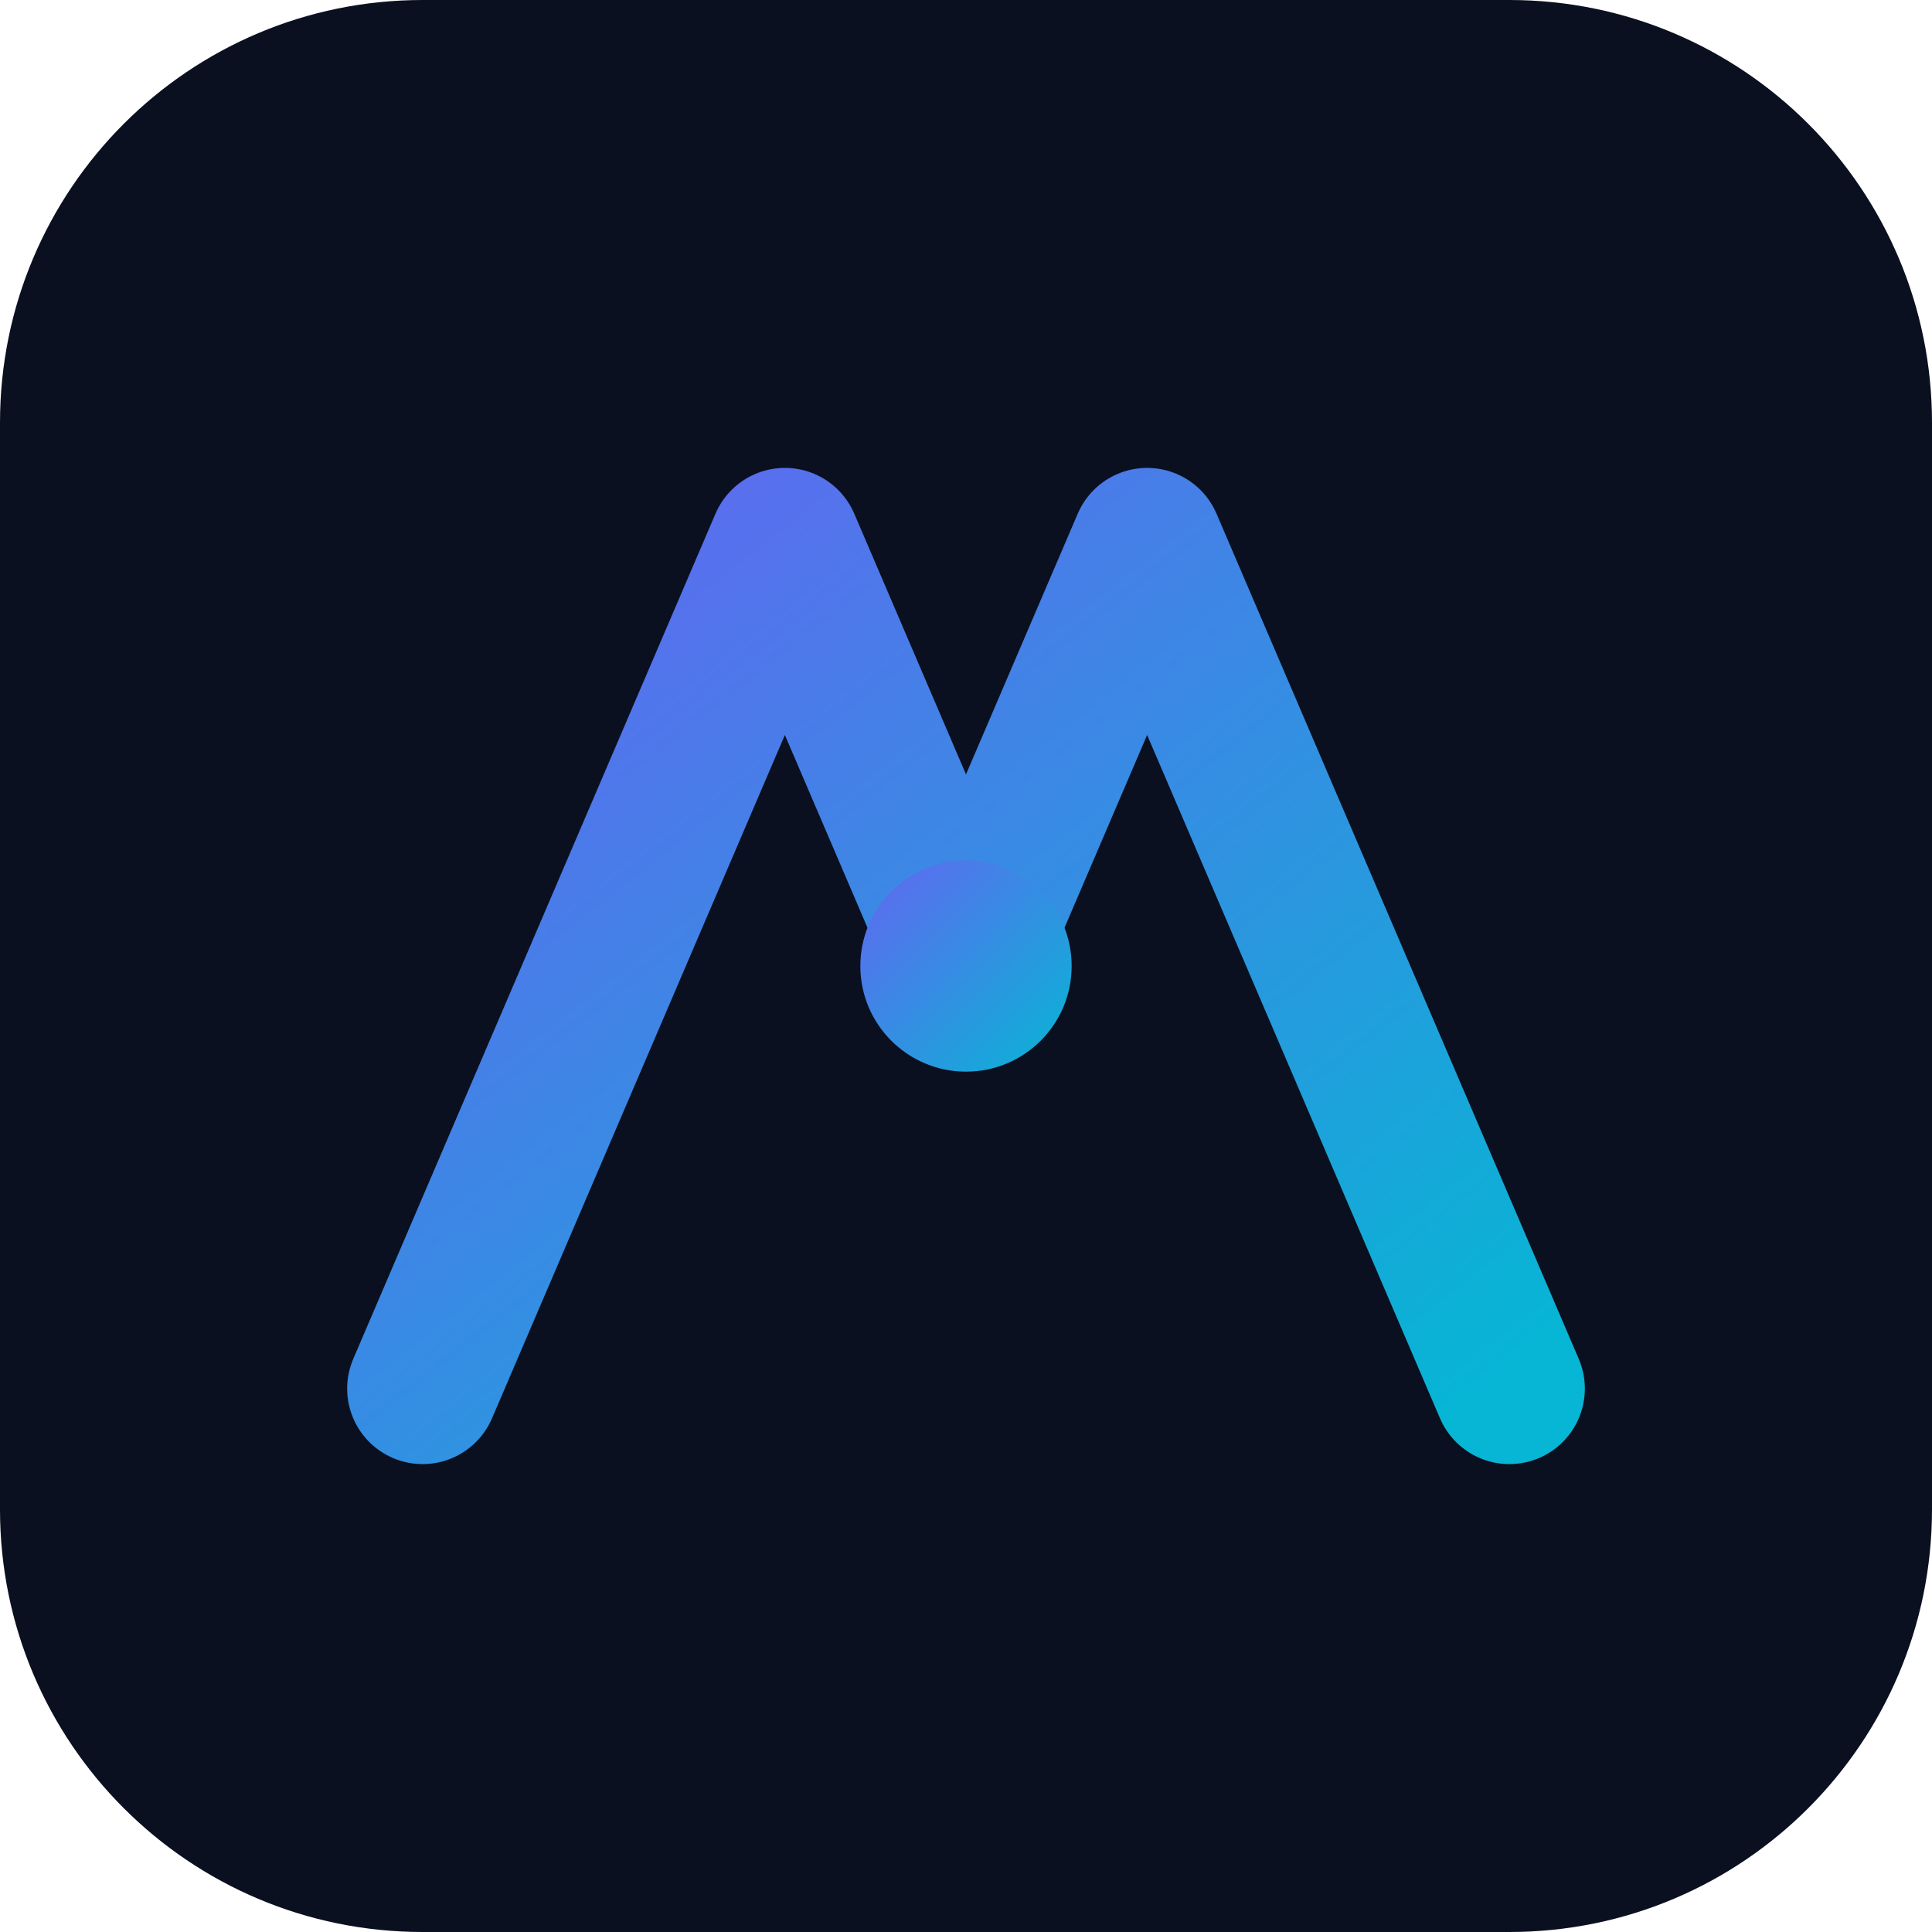
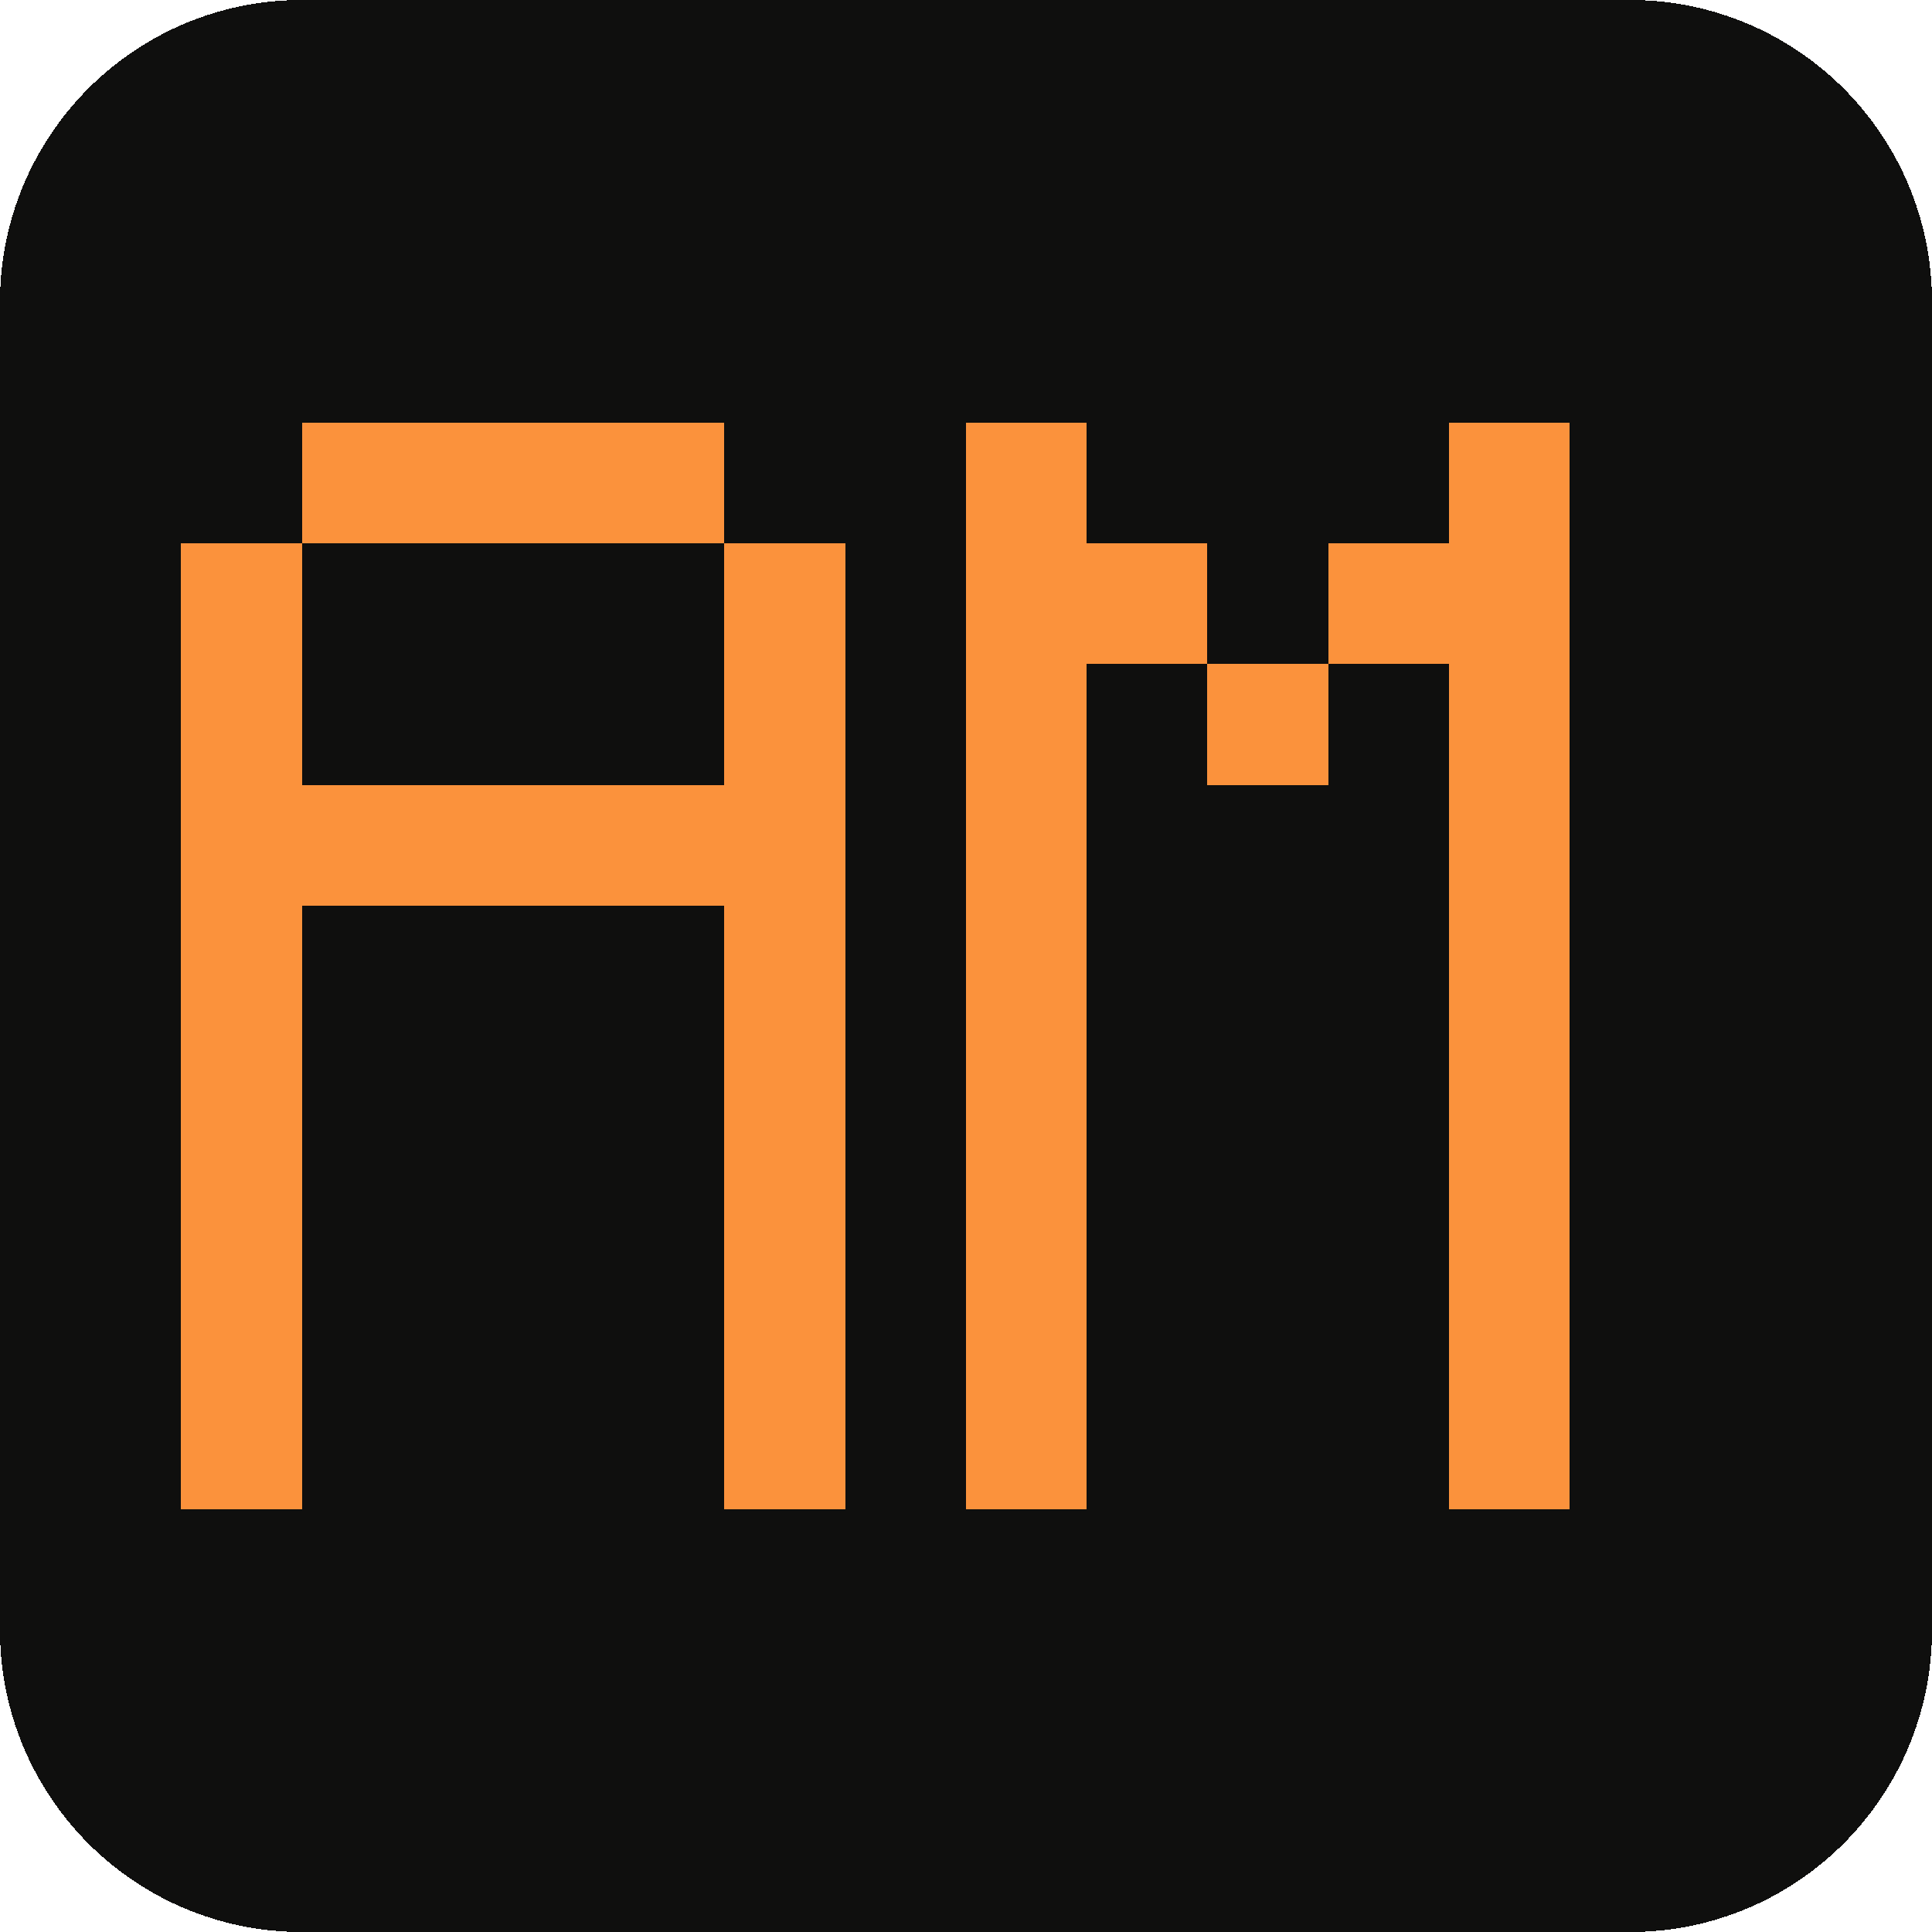
- <svg xmlns="http://www.w3.org/2000/svg" viewBox="0 0 64 64">
-   <defs>
-     <linearGradient id="g" x1="0%" y1="0%" x2="100%" y2="100%">
-       <stop offset="0%" stop-color="#6366f1" />
-       <stop offset="100%" stop-color="#06b6d4" />
-     </linearGradient>
-   </defs>
-   <rect width="64" height="64" rx="14" fill="#0b1020" />
-   <path d="M14 46 L26 18 L32 32 L38 18 L50 46" stroke="url(#g)" stroke-width="5" fill="none" stroke-linecap="round" stroke-linejoin="round" />
-   <circle cx="32" cy="32" r="3.5" fill="url(#g)" />
+ <svg xmlns="http://www.w3.org/2000/svg" viewBox="0 0 64 64" shape-rendering="crispEdges">
+   <rect width="64" height="64" rx="10" fill="#0F0F0E" />
+   <g fill="#FB923C">
+     <rect x="10" y="14" width="14" height="4" />
+     <rect x="6" y="18" width="4" height="4" />
+     <rect x="24" y="18" width="4" height="4" />
+     <rect x="6" y="22" width="4" height="4" />
+     <rect x="24" y="22" width="4" height="4" />
+     <rect x="6" y="26" width="22" height="4" />
+     <rect x="6" y="30" width="4" height="20" />
+     <rect x="24" y="30" width="4" height="20" />
+     <rect x="32" y="14" width="4" height="36" />
+     <rect x="48" y="14" width="4" height="36" />
+     <rect x="36" y="18" width="4" height="4" />
+     <rect x="44" y="18" width="4" height="4" />
+     <rect x="40" y="22" width="4" height="4" />
+   </g>
</svg>
